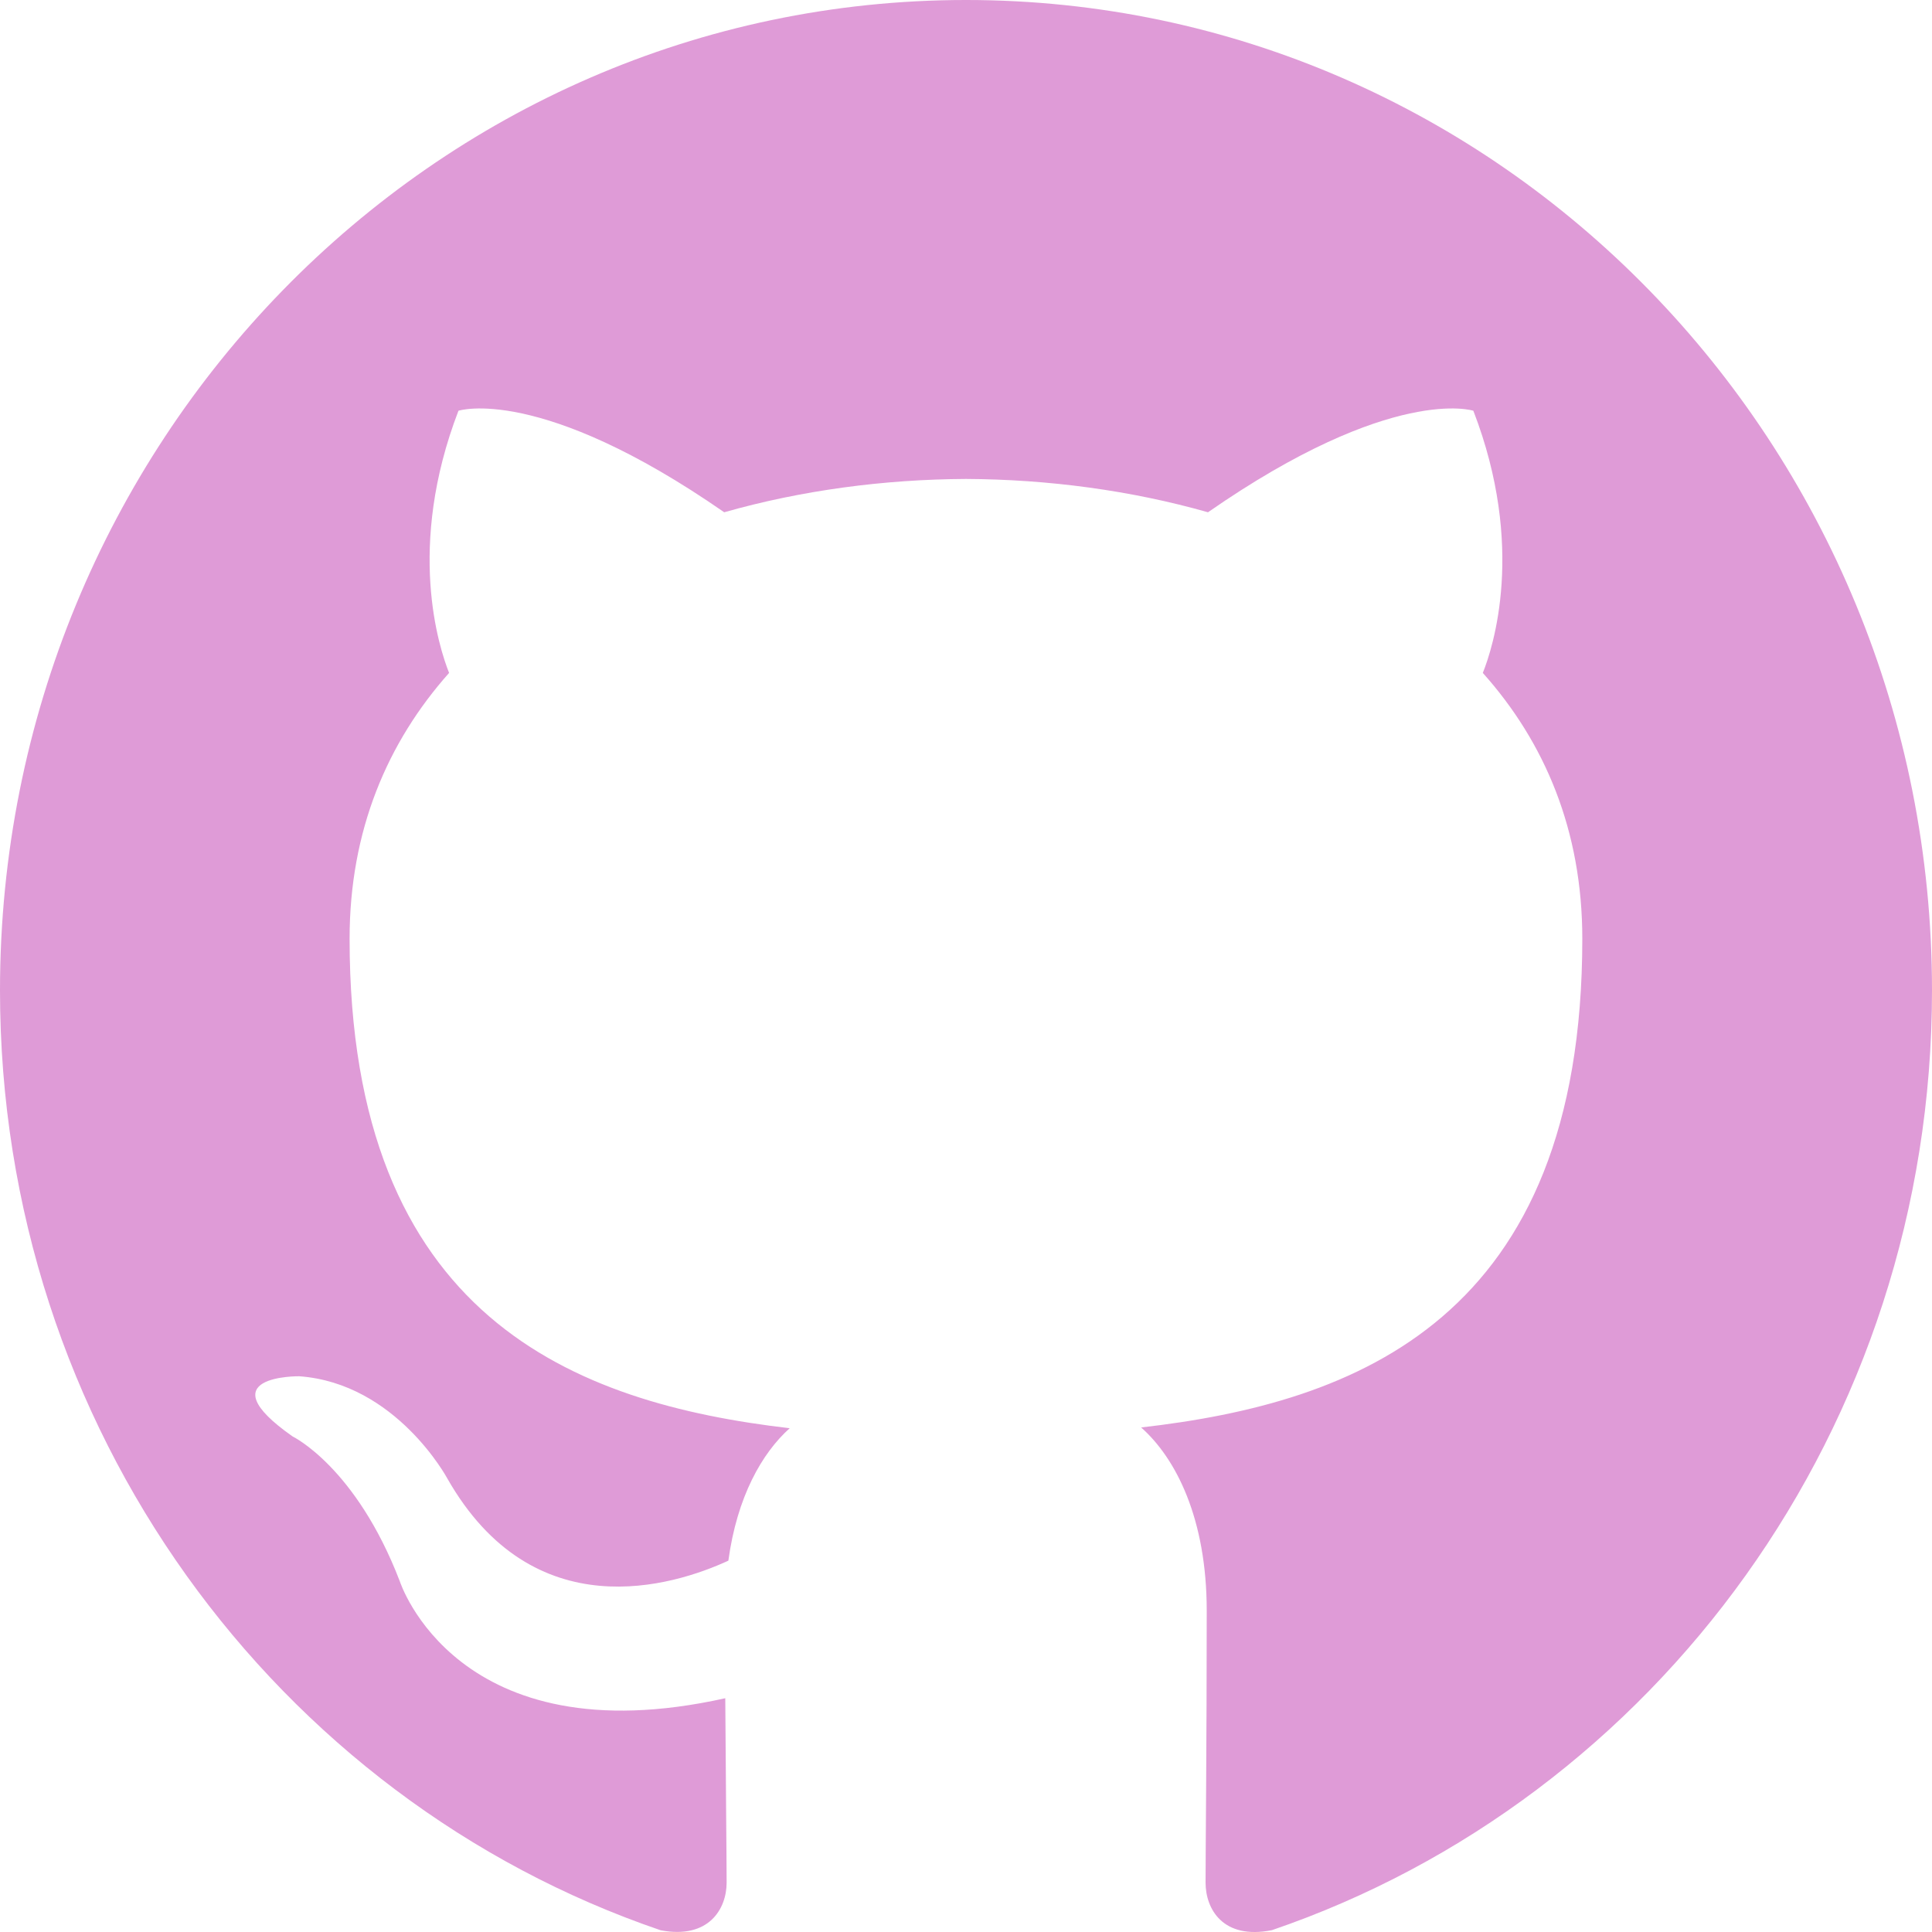
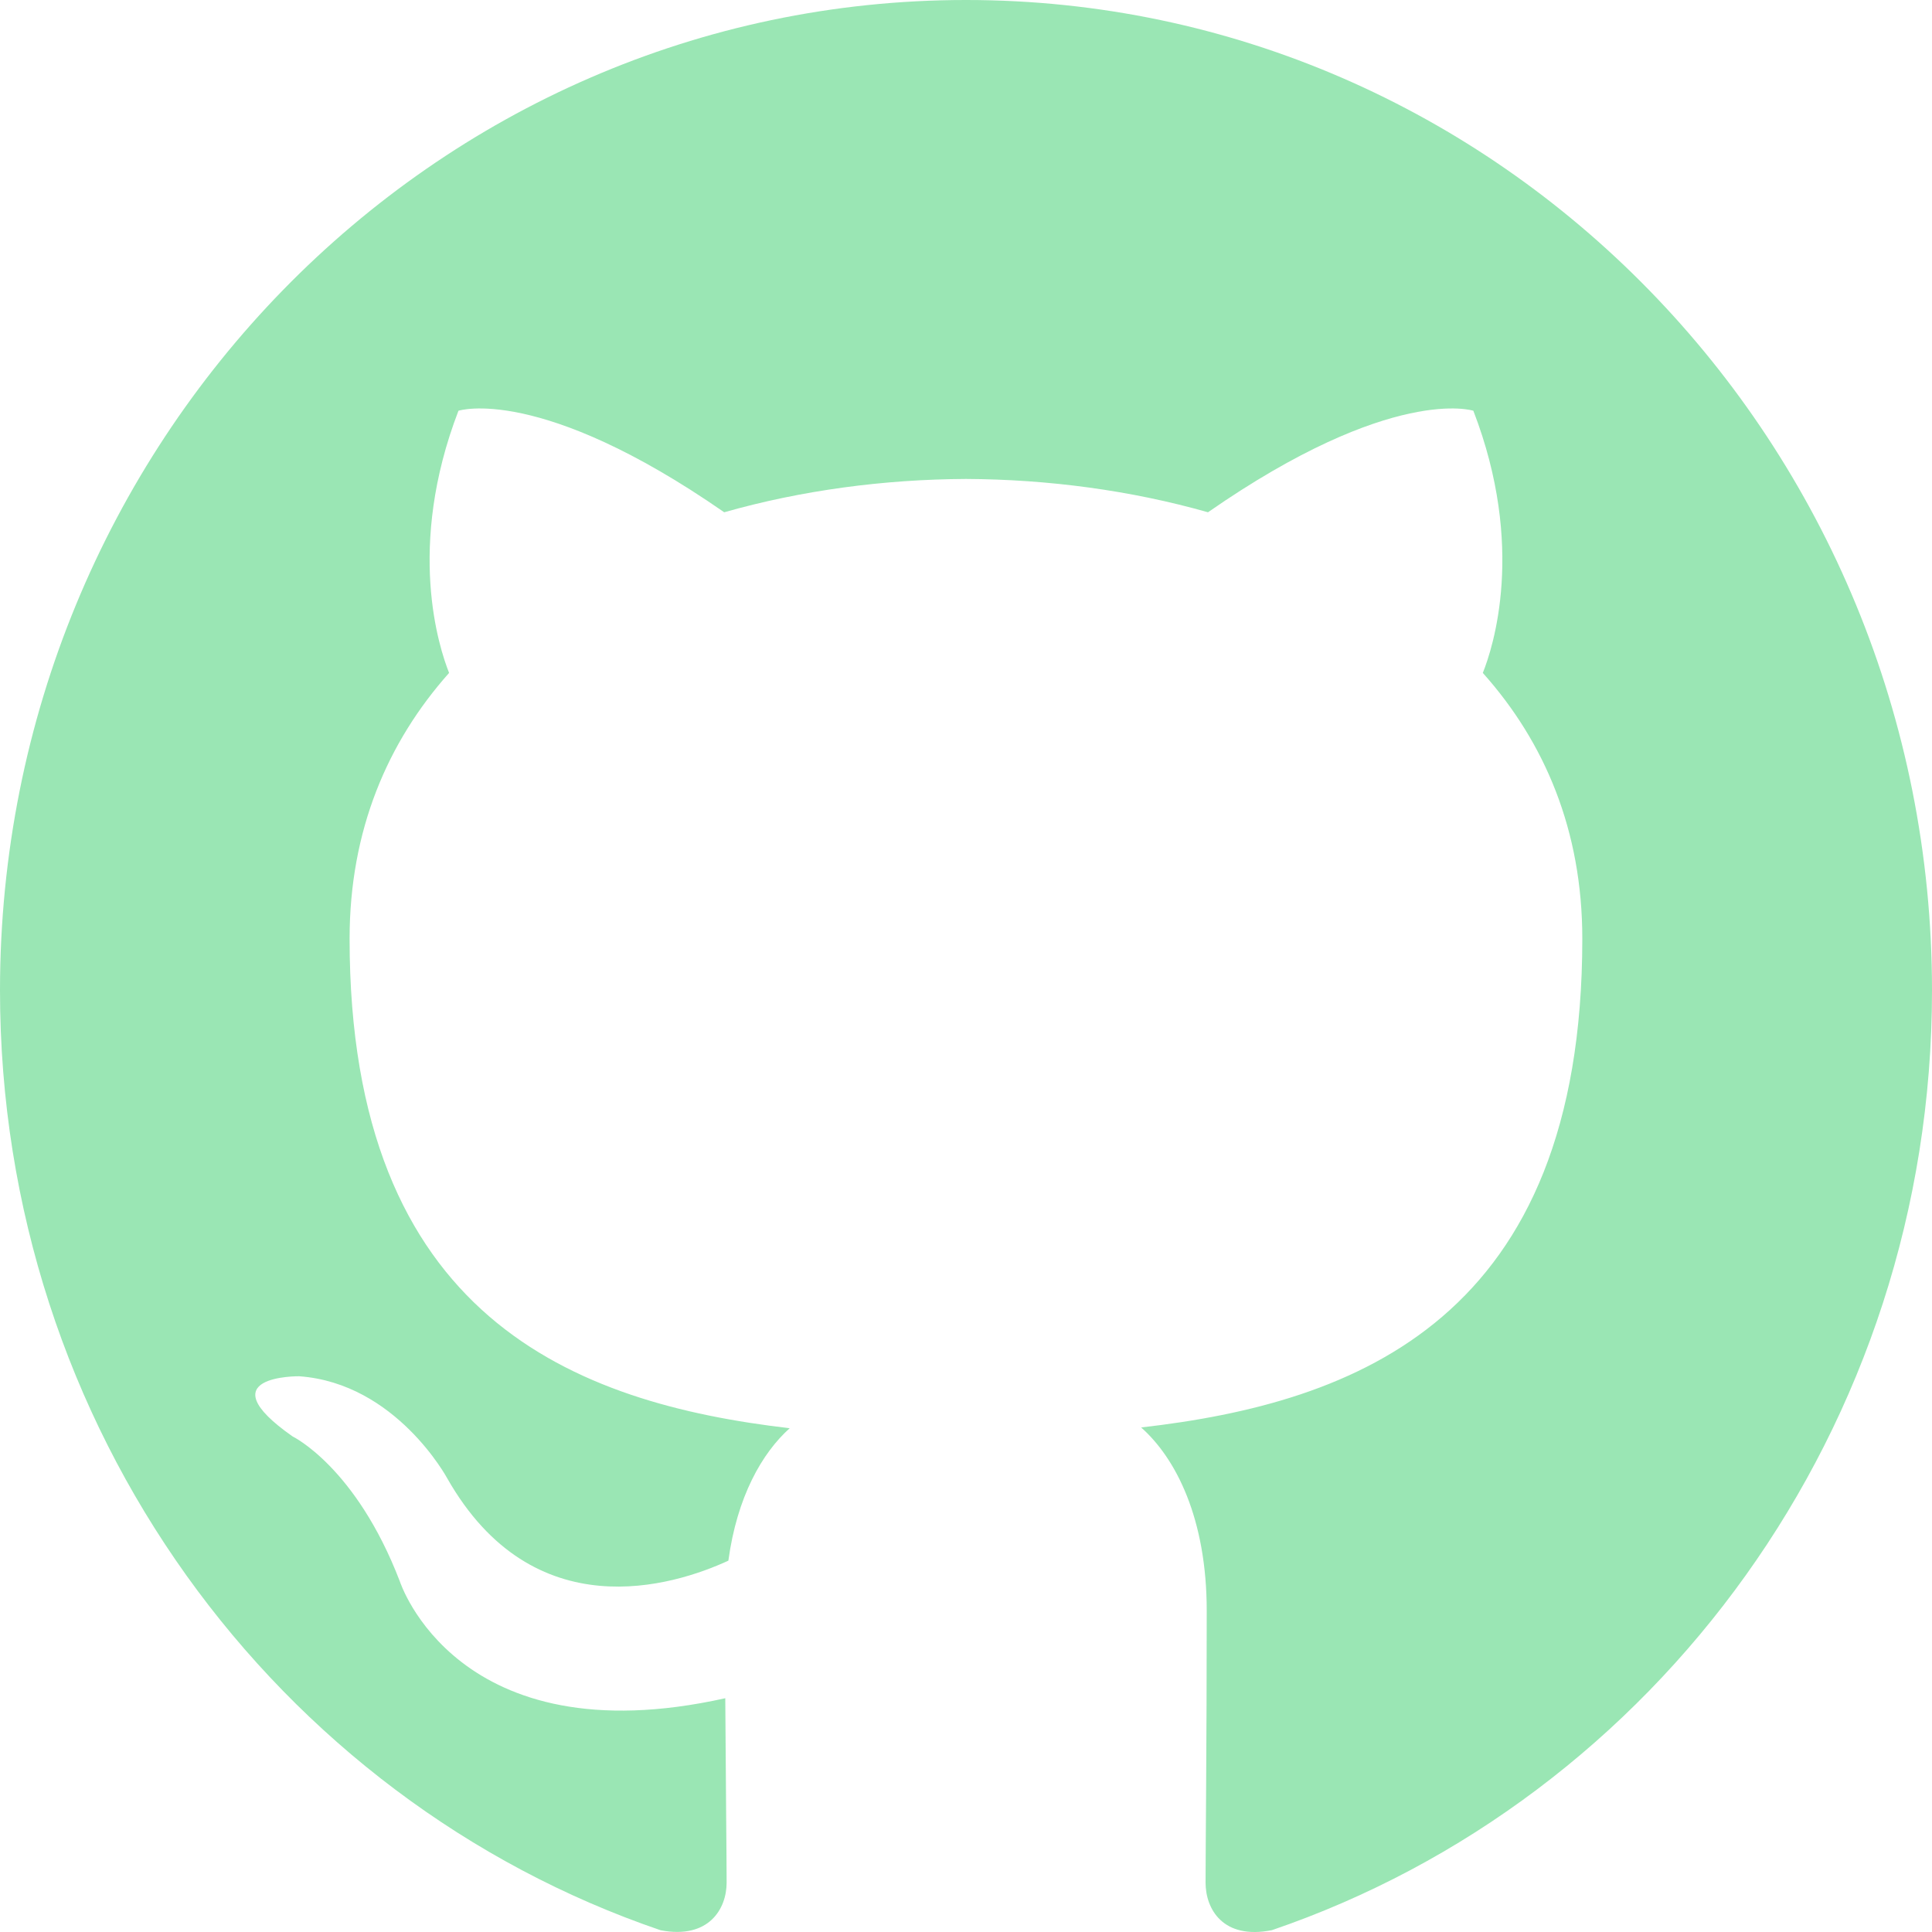
<svg xmlns="http://www.w3.org/2000/svg" width="800px" height="800px" viewBox="0 0 20 20" version="1.1" fill="#000000">
  <g id="SVGRepo_bgCarrier" stroke-width="0" />
  <g id="SVGRepo_tracerCarrier" stroke-linecap="round" stroke-linejoin="round" />
  <g id="SVGRepo_iconCarrier">
    <defs> </defs>
    <g id="Page-1" stroke="none" stroke-width="1" fill="none" fill-rule="evenodd">
-       <g id="Dribbble-Light-Preview" transform="translate(-140, -7559)" fill="#df9bd7">
+       <g id="Dribbble-Light-Preview" transform="translate(-140, -7559)" fill="#9ae6b4">
        <g id="icons" transform="translate(56, 160)">
          <path d="M94,7399 C99.523,7399 104,7403.59 104,7409.253 C104,7413.782 101.138,7417.624 97.167,7418.981 C96.66,7419.082 96.48,7418.762 96.48,7418.489 C96.48,7418.151 96.492,7417.047 96.492,7415.675 C96.492,7414.719 96.172,7414.095 95.813,7413.777 C98.04,7413.523 100.38,7412.656 100.38,7408.718 C100.38,7407.598 99.992,7406.684 99.35,7405.966 C99.454,7405.707 99.797,7404.664 99.252,7403.252 C99.252,7403.252 98.414,7402.977 96.505,7404.303 C95.706,7404.076 94.85,7403.962 94,7403.958 C93.15,7403.962 92.295,7404.076 91.497,7404.303 C89.586,7402.977 88.746,7403.252 88.746,7403.252 C88.203,7404.664 88.546,7405.707 88.649,7405.966 C88.01,7406.684 87.619,7407.598 87.619,7408.718 C87.619,7412.646 89.954,7413.526 92.175,7413.785 C91.889,7414.041 91.63,7414.493 91.54,7415.156 C90.97,7415.418 89.522,7415.871 88.63,7414.304 C88.63,7414.304 88.101,7413.319 87.097,7413.247 C87.097,7413.247 86.122,7413.234 87.029,7413.87 C87.029,7413.87 87.684,7414.185 88.139,7415.37 C88.139,7415.37 88.726,7417.2 91.508,7416.58 C91.513,7417.437 91.522,7418.245 91.522,7418.489 C91.522,7418.76 91.338,7419.077 90.839,7418.982 C86.865,7417.627 84,7413.783 84,7409.253 C84,7403.59 88.478,7399 94,7399" id="github-[#142]"> </path>
        </g>
      </g>
    </g>
  </g>
</svg>
